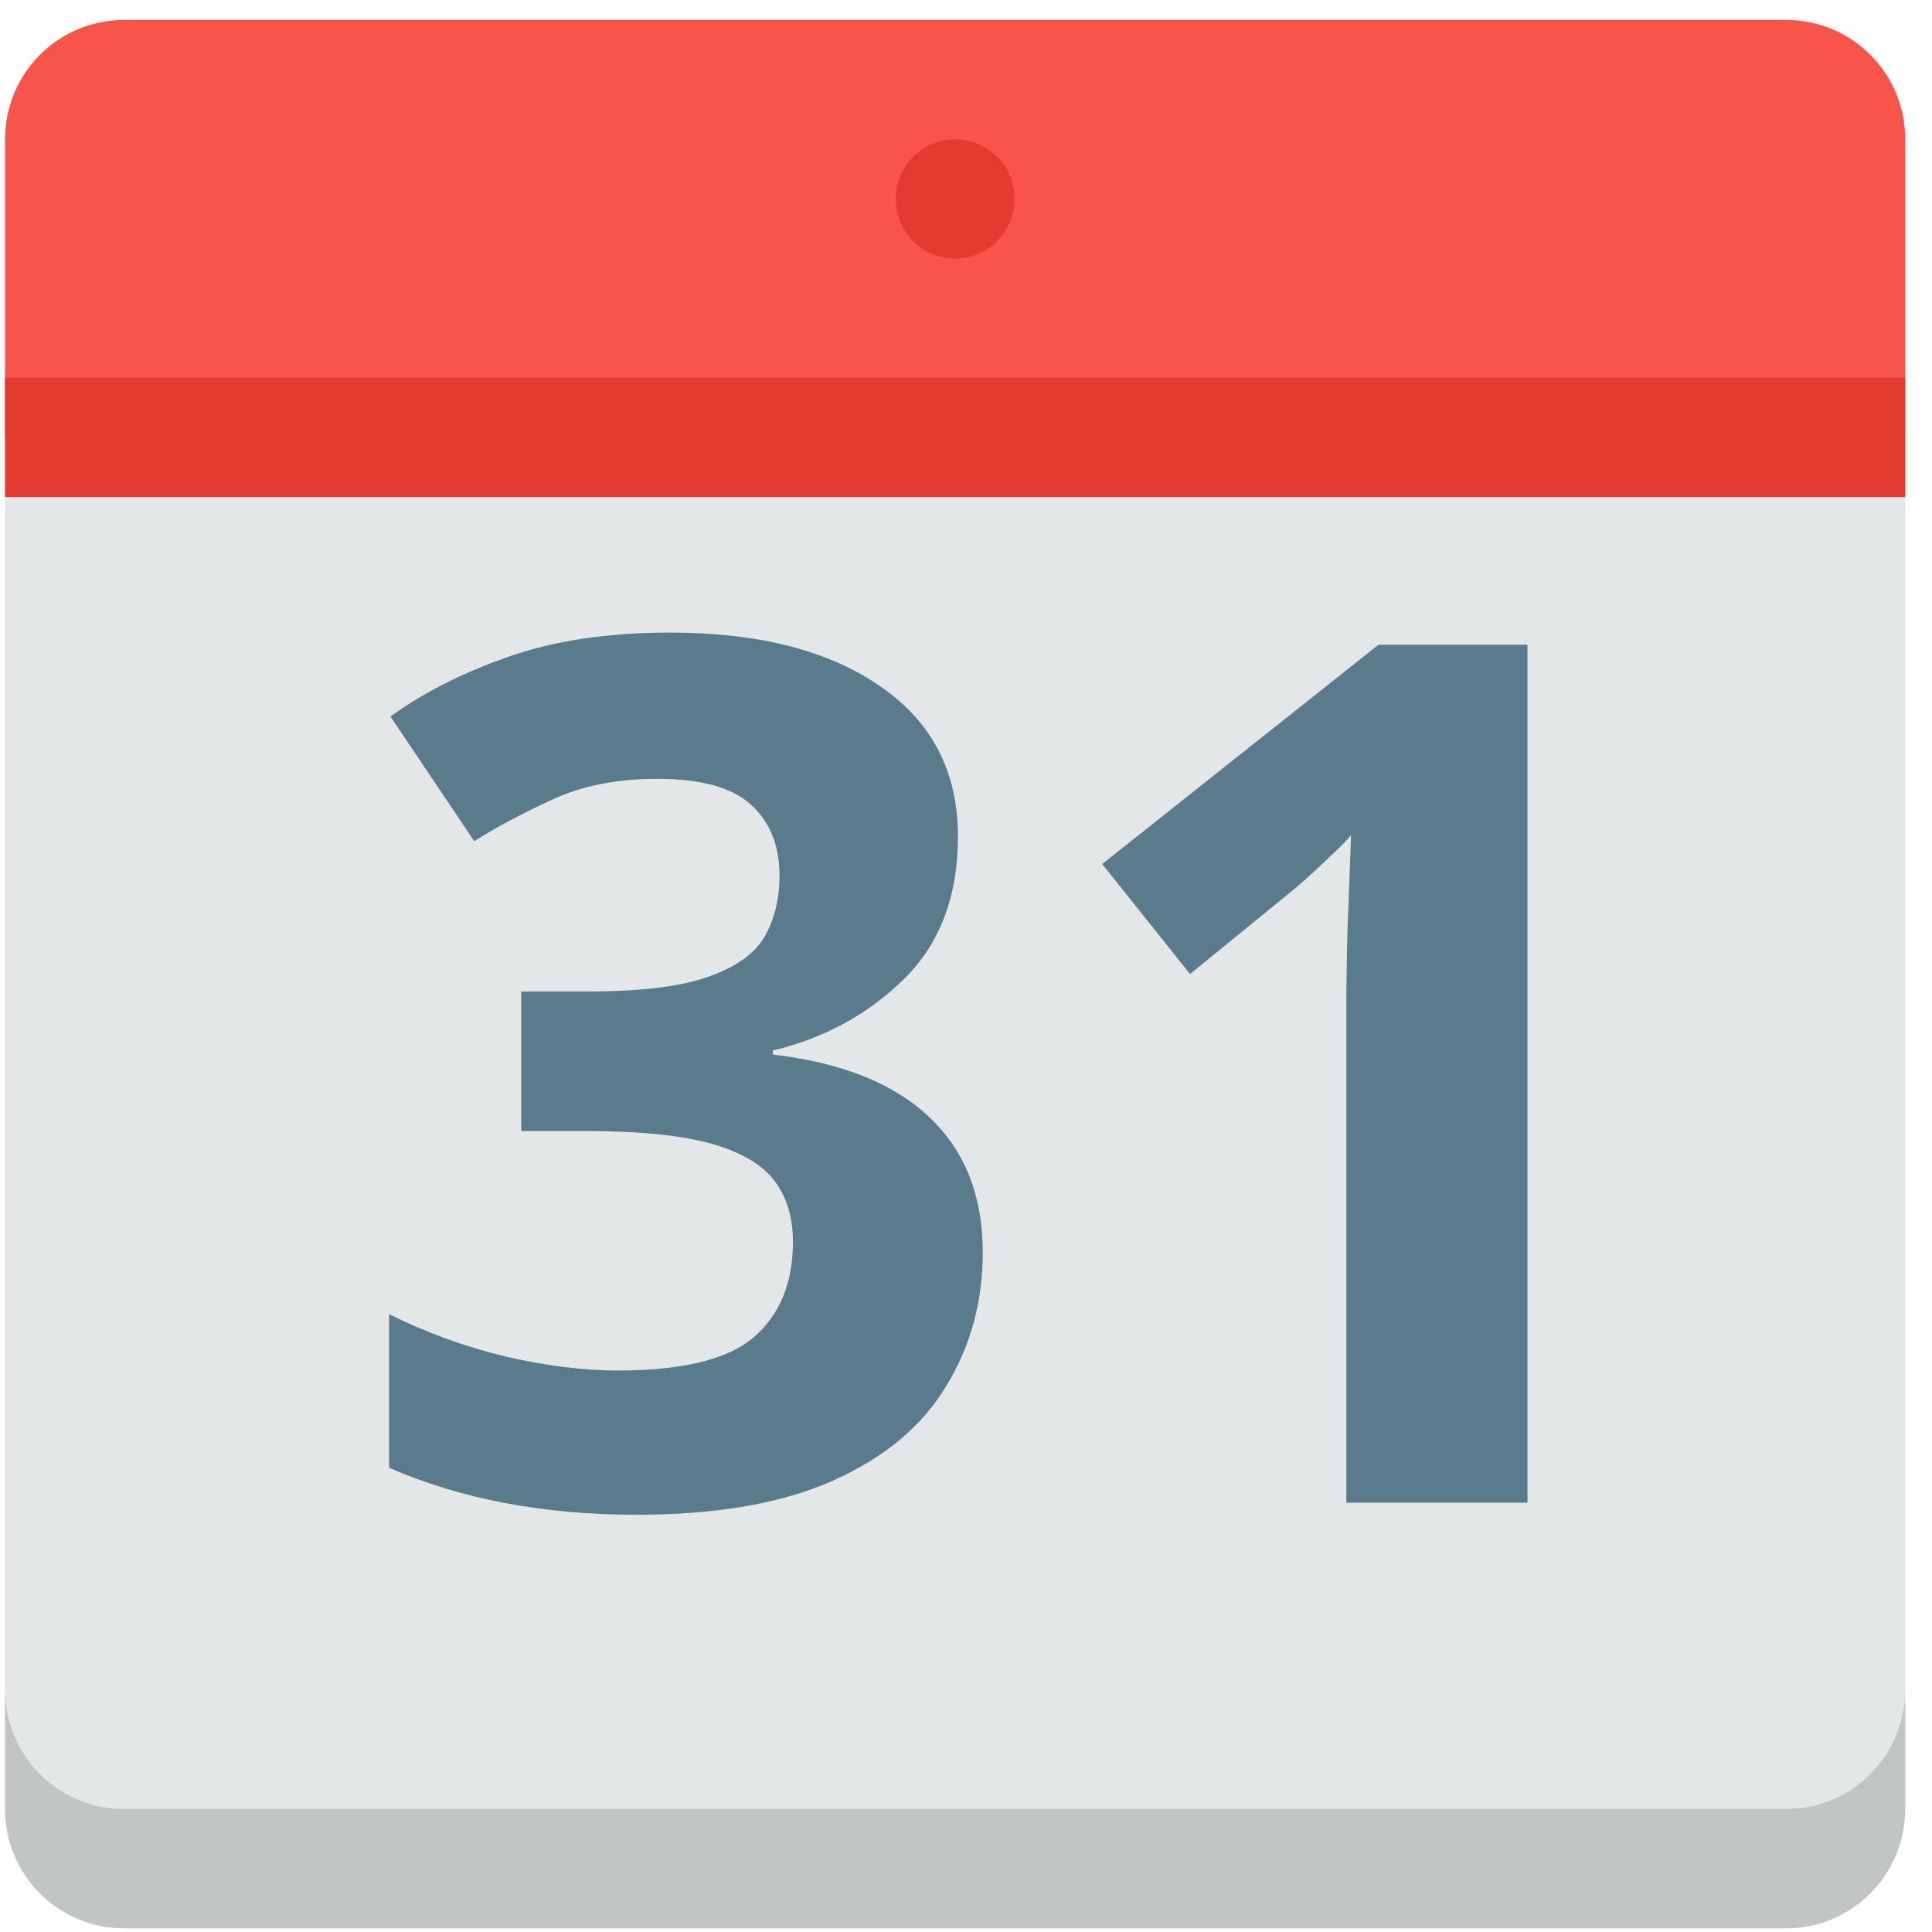
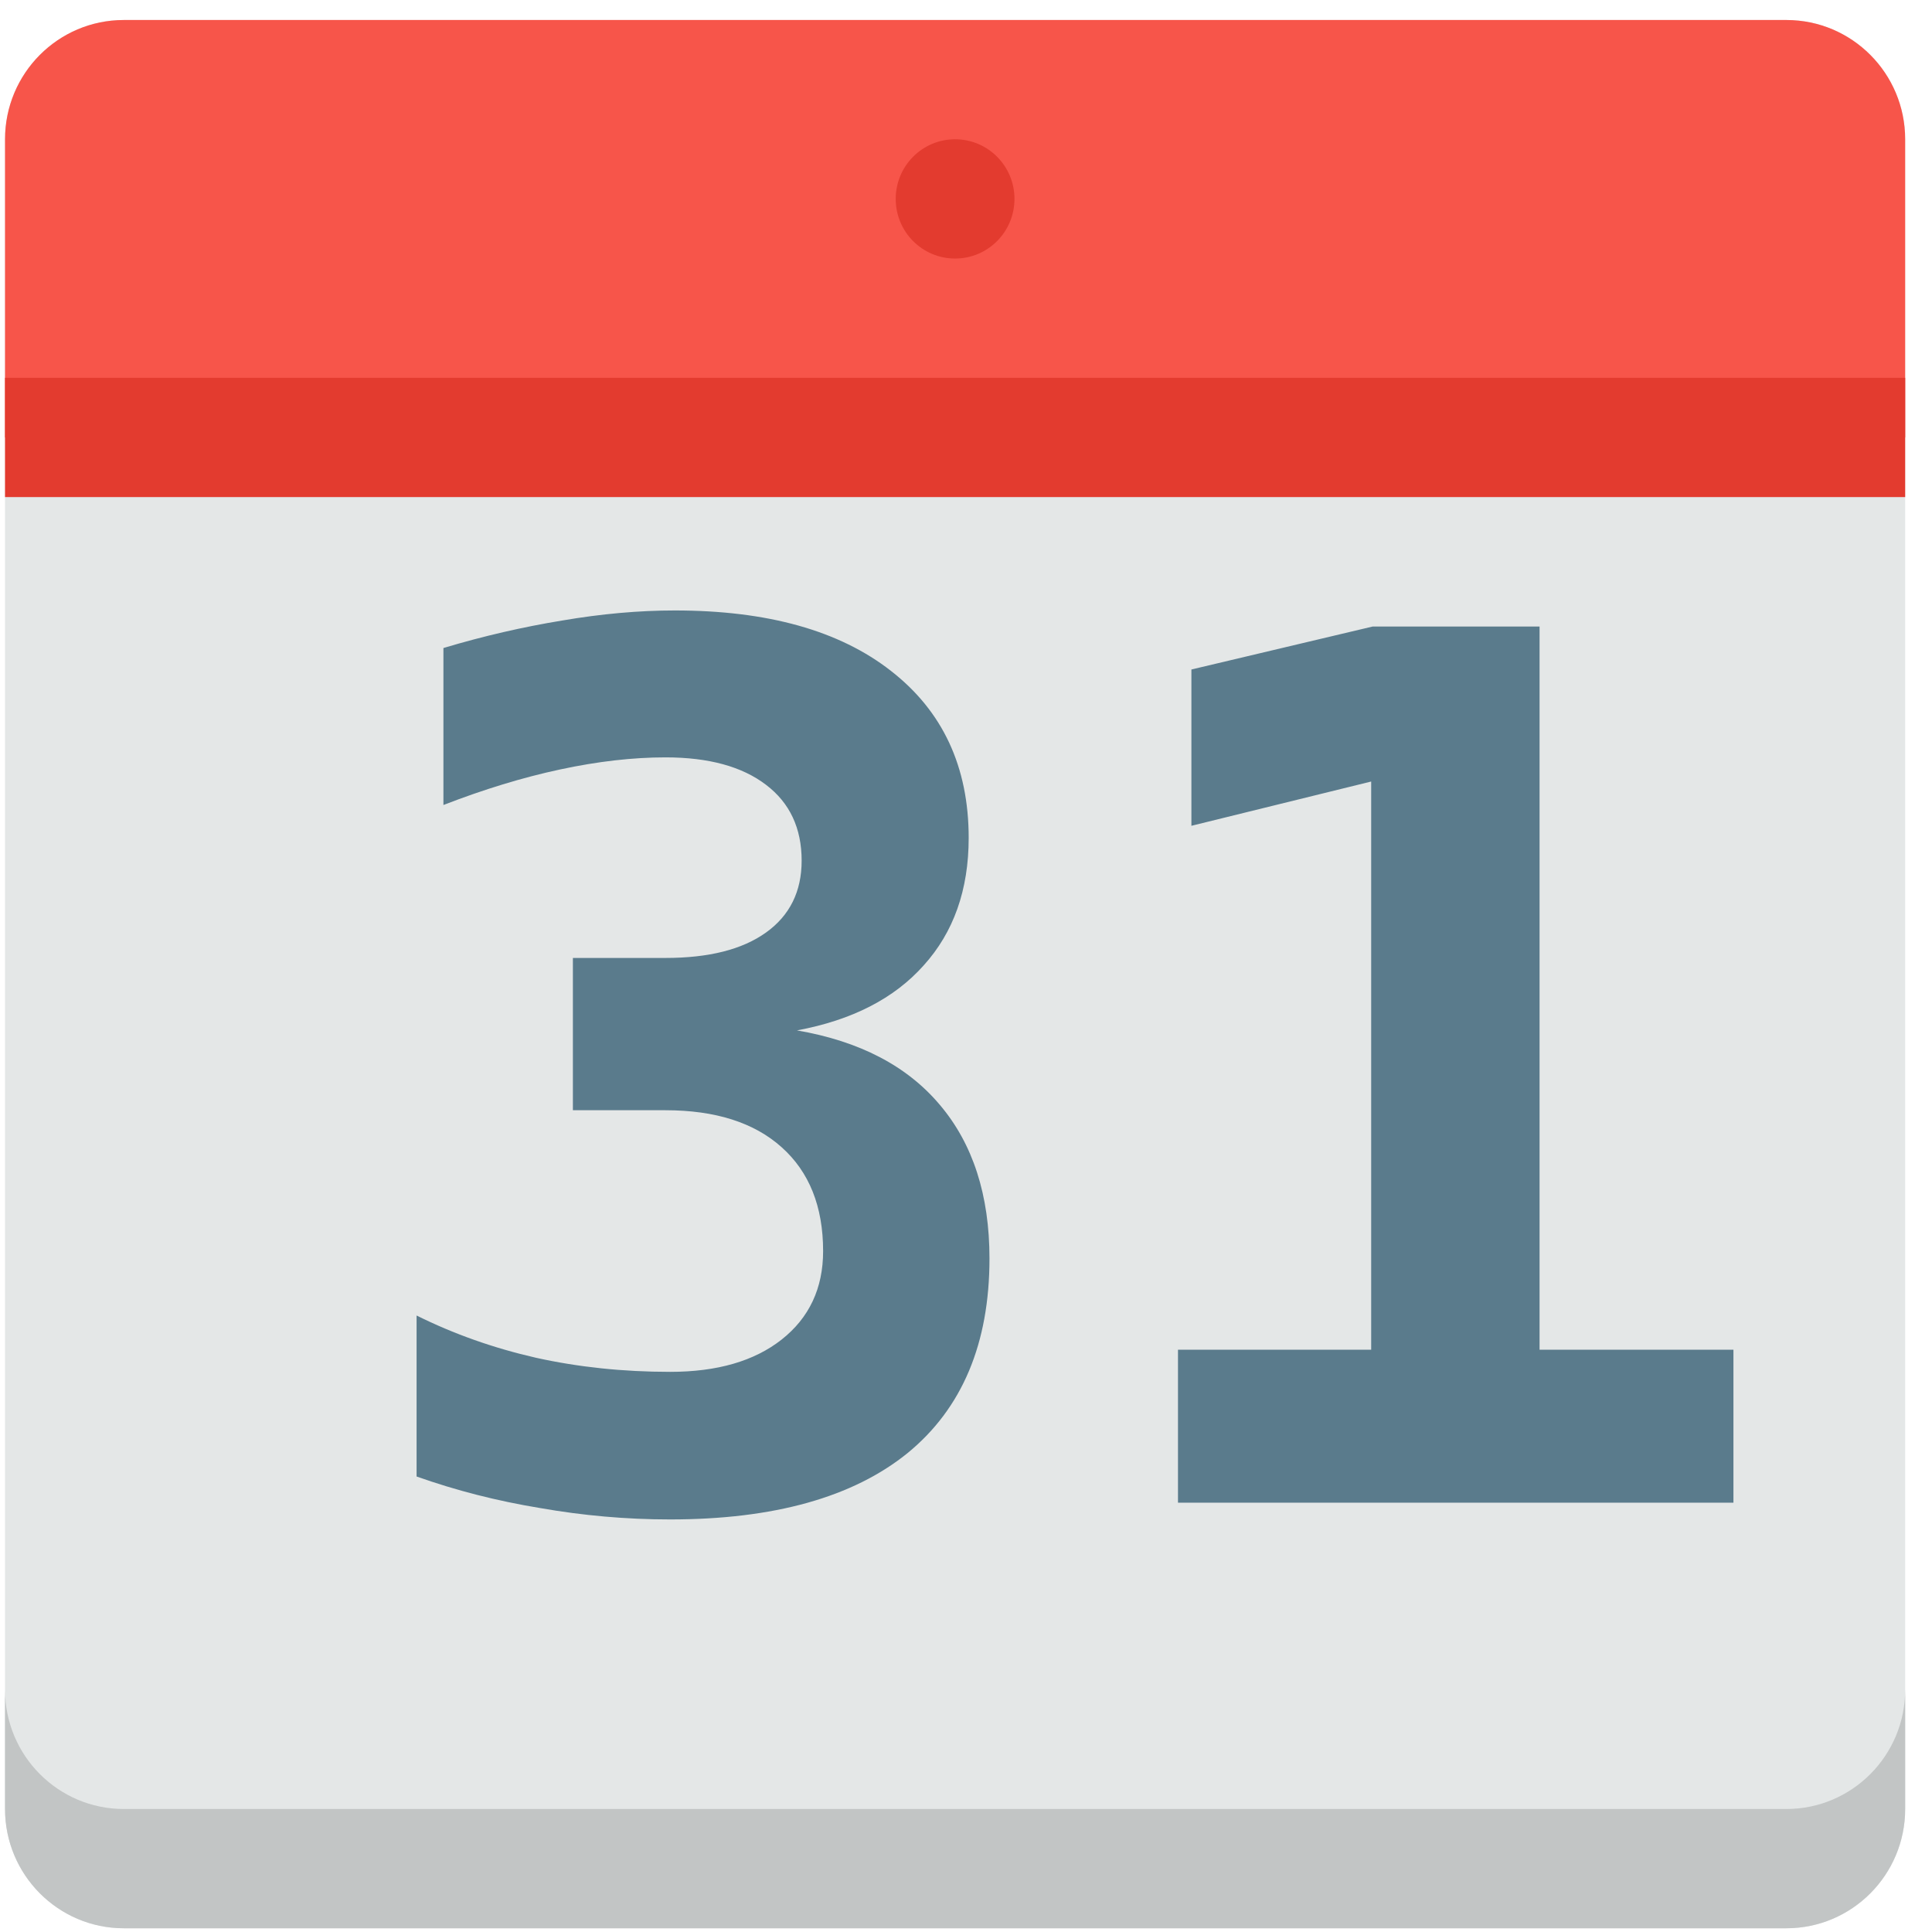
<svg xmlns="http://www.w3.org/2000/svg" width="45" height="45" viewBox="0 0 45 45" fill="none">
  <path d="M2.883 0.466H41.609C43.136 0.466 44.375 1.709 44.375 3.244V42.135C44.375 43.668 43.136 44.913 41.609 44.913H2.883C1.356 44.913 0.117 43.668 0.117 42.135V3.244C0.117 1.709 1.356 0.466 2.883 0.466Z" fill="#E4E7E7" />
  <path d="M41.609 0.466H2.883C1.356 0.466 0.117 1.709 0.117 3.244V10.189H44.375V3.244C44.375 1.709 43.136 0.466 41.609 0.466Z" fill="#F7554A" />
-   <text id="day" x="8" y="35" font-size="28" font-family="Calibri" font-weight="bold" fill="#5A7B8C">31</text>
+   <text id="day" x="8" y="35" font-size="28" font-family="Monospace" font-weight="bold" fill="#5A7B8C">31</text>
  <path d="M0.117 8.8H44.375V11.578H0.117V8.8Z" fill="#E33B2F" />
  <path d="M22.246 3.244C23.011 3.244 23.629 3.866 23.629 4.633C23.629 5.4 23.011 6.022 22.246 6.022C21.481 6.022 20.863 5.4 20.863 4.633C20.863 3.866 21.481 3.244 22.246 3.244Z" fill="#E33B2F" />
  <path d="M41.609 42.135H2.883C1.356 42.135 0.117 40.89 0.117 39.357V42.135C0.117 43.668 1.356 44.913 2.883 44.913H41.609C43.136 44.913 44.375 43.668 44.375 42.135V39.357C44.375 40.89 43.136 42.135 41.609 42.135Z" fill="#C2C5C5" />
</svg>
